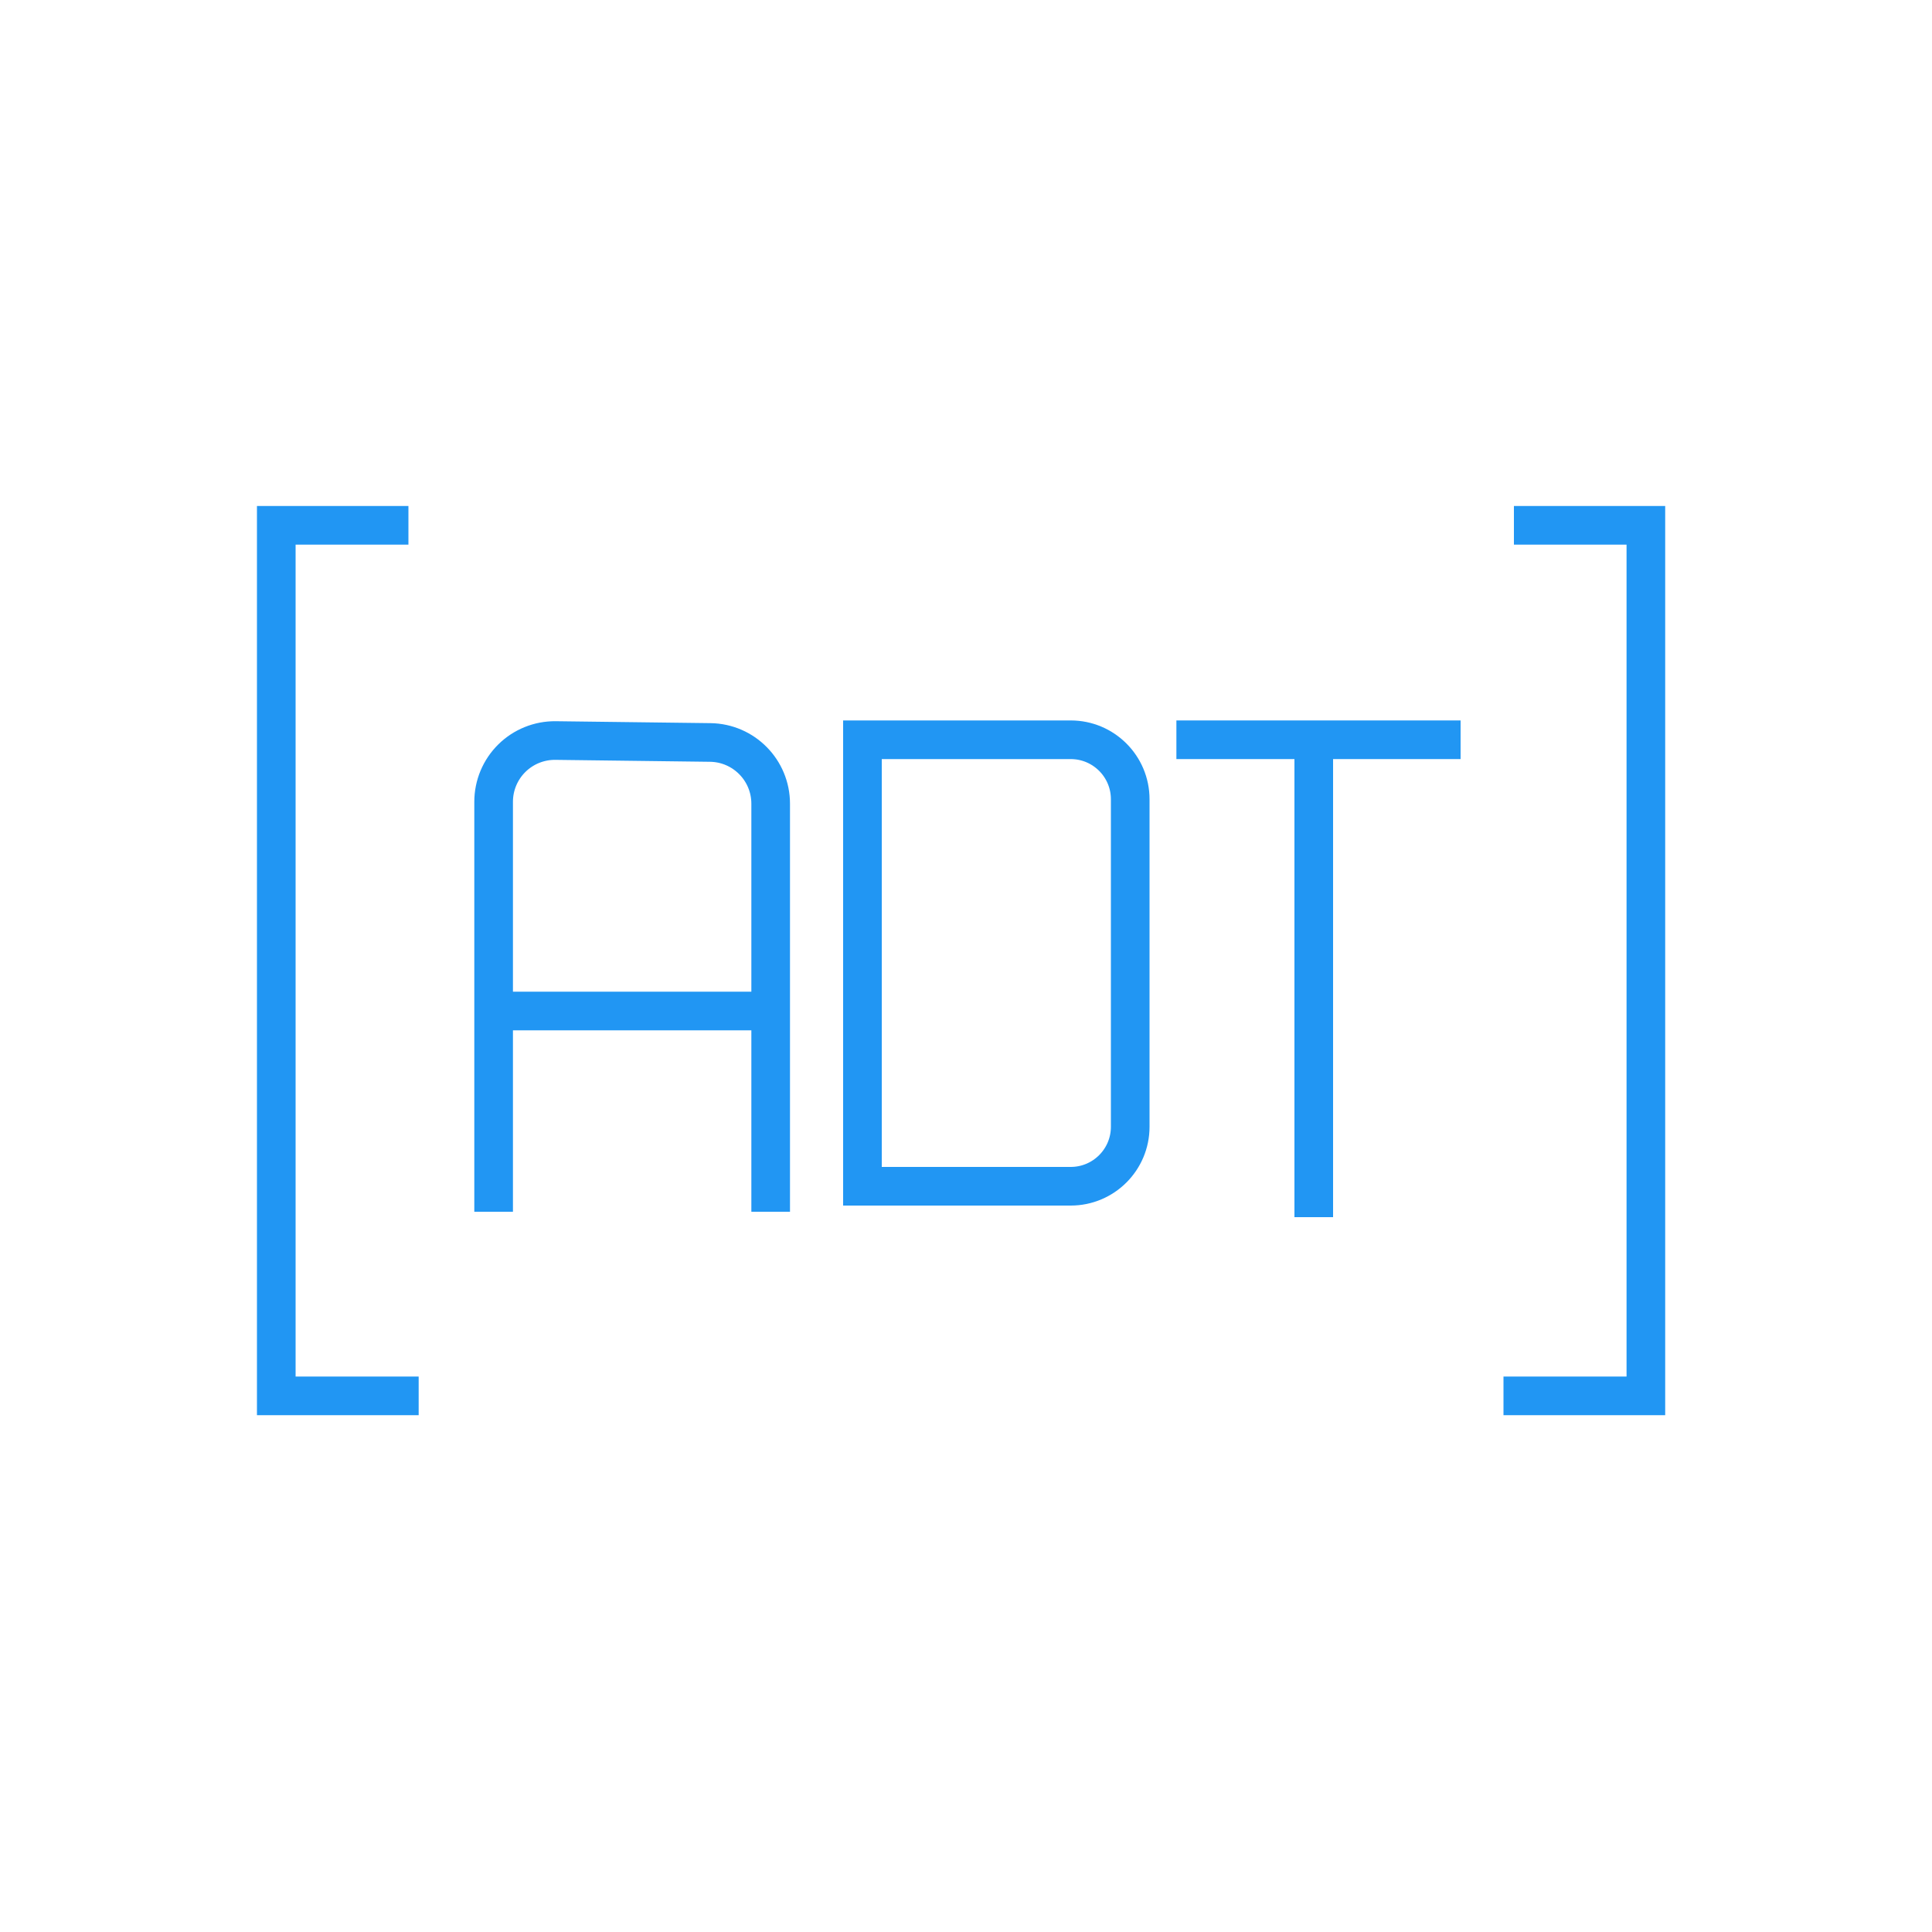
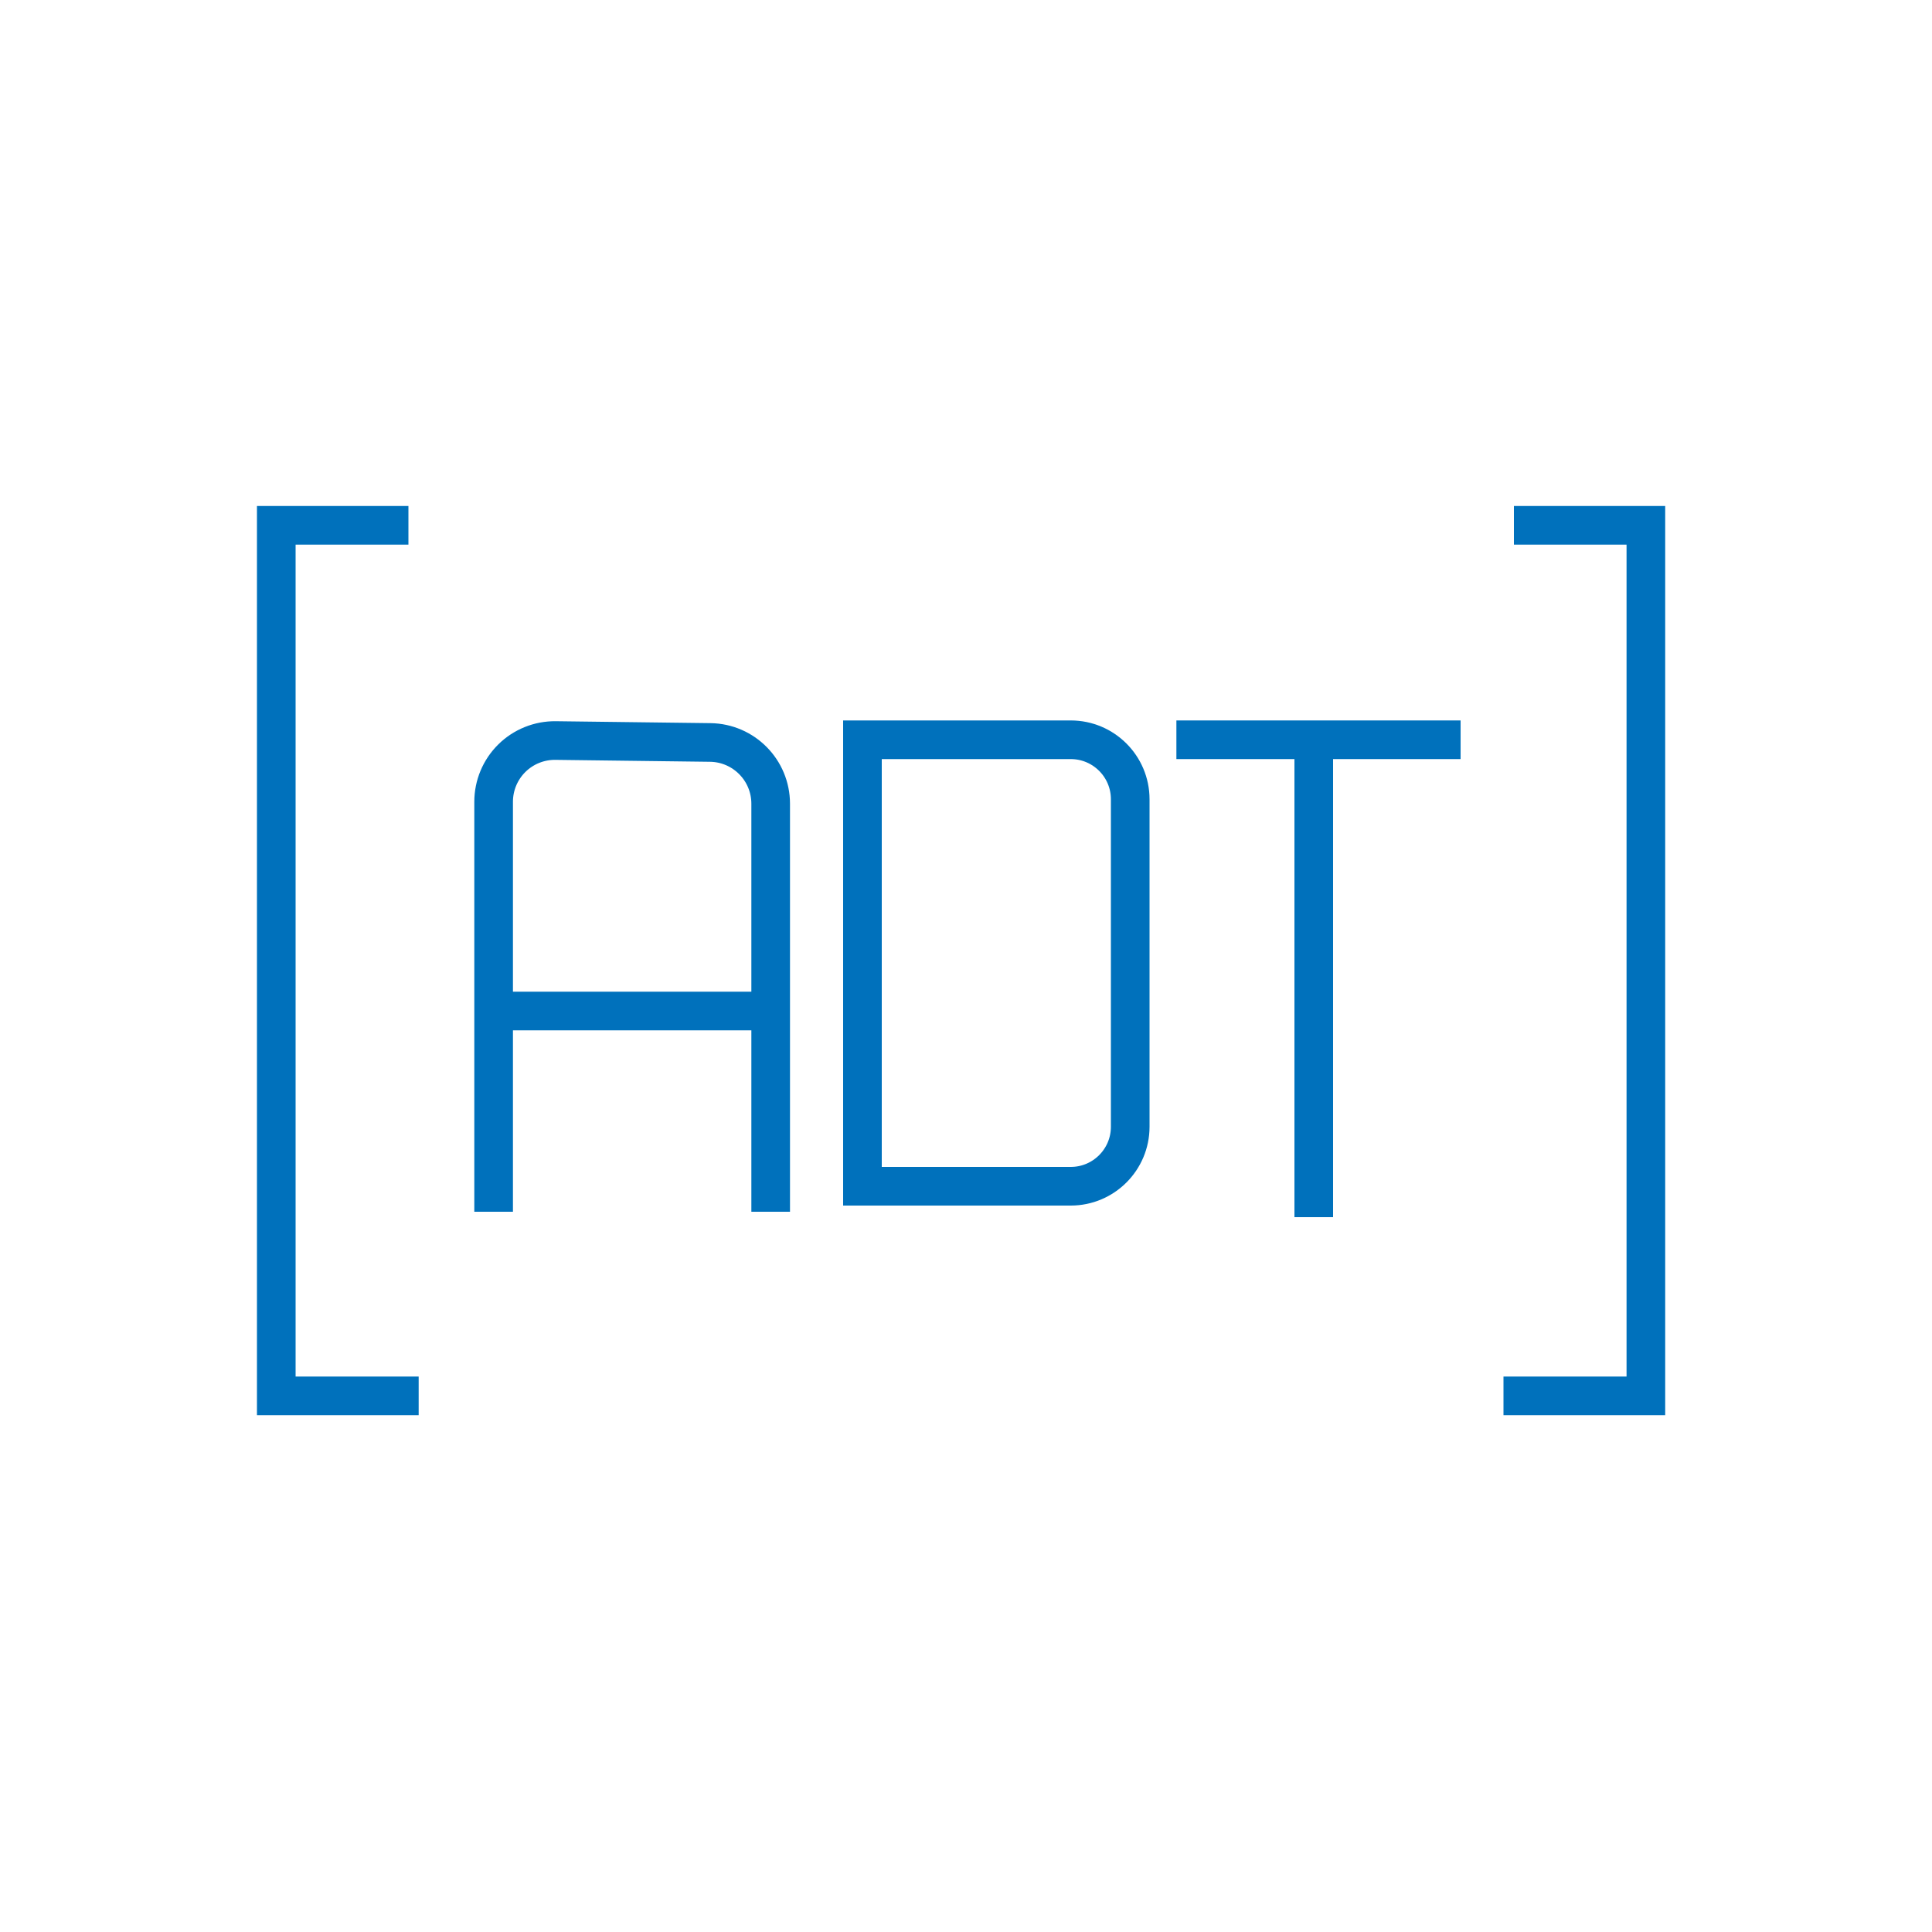
<svg xmlns="http://www.w3.org/2000/svg" id="Layer_1" data-name="Layer 1" viewBox="0 0 100 100">
  <defs>
-     <style>.cls-1{fill:none;stroke:#2196f3;stroke-miterlimit:10;stroke-width:2px;}</style>
+     <style>.cls-1{fill:none;stroke:#0071BC;stroke-miterlimit:10;stroke-width:2px;}</style>
  </defs>
  <path class="cls-1" d="M25.55,62.72V41.5a3.17,3.17,0,0,1,3.21-3.17l8,0.1a3.17,3.17,0,0,1,3.13,3.17V62.72" />
  <line class="cls-1" x1="25.55" y1="52.33" x2="39.42" y2="52.33" />
  <path class="cls-1" d="M44.64,38.29V61.4H55.42a3.08,3.08,0,0,0,3.08-3.08V41.37a3.08,3.08,0,0,0-3.08-3.08H44.64Z" />
  <line class="cls-1" x1="68" y1="63" x2="68" y2="38" />
  <line class="cls-1" x1="60.89" y1="38.29" x2="75.6" y2="38.29" />
  <polyline class="cls-1" points="78.36 27.19 85.19 27.19 85.19 72.25 77.82 72.25" />
  <polyline class="cls-1" points="21.14 27.19 14.3 27.19 14.3 72.25 21.67 72.25" />
</svg>
